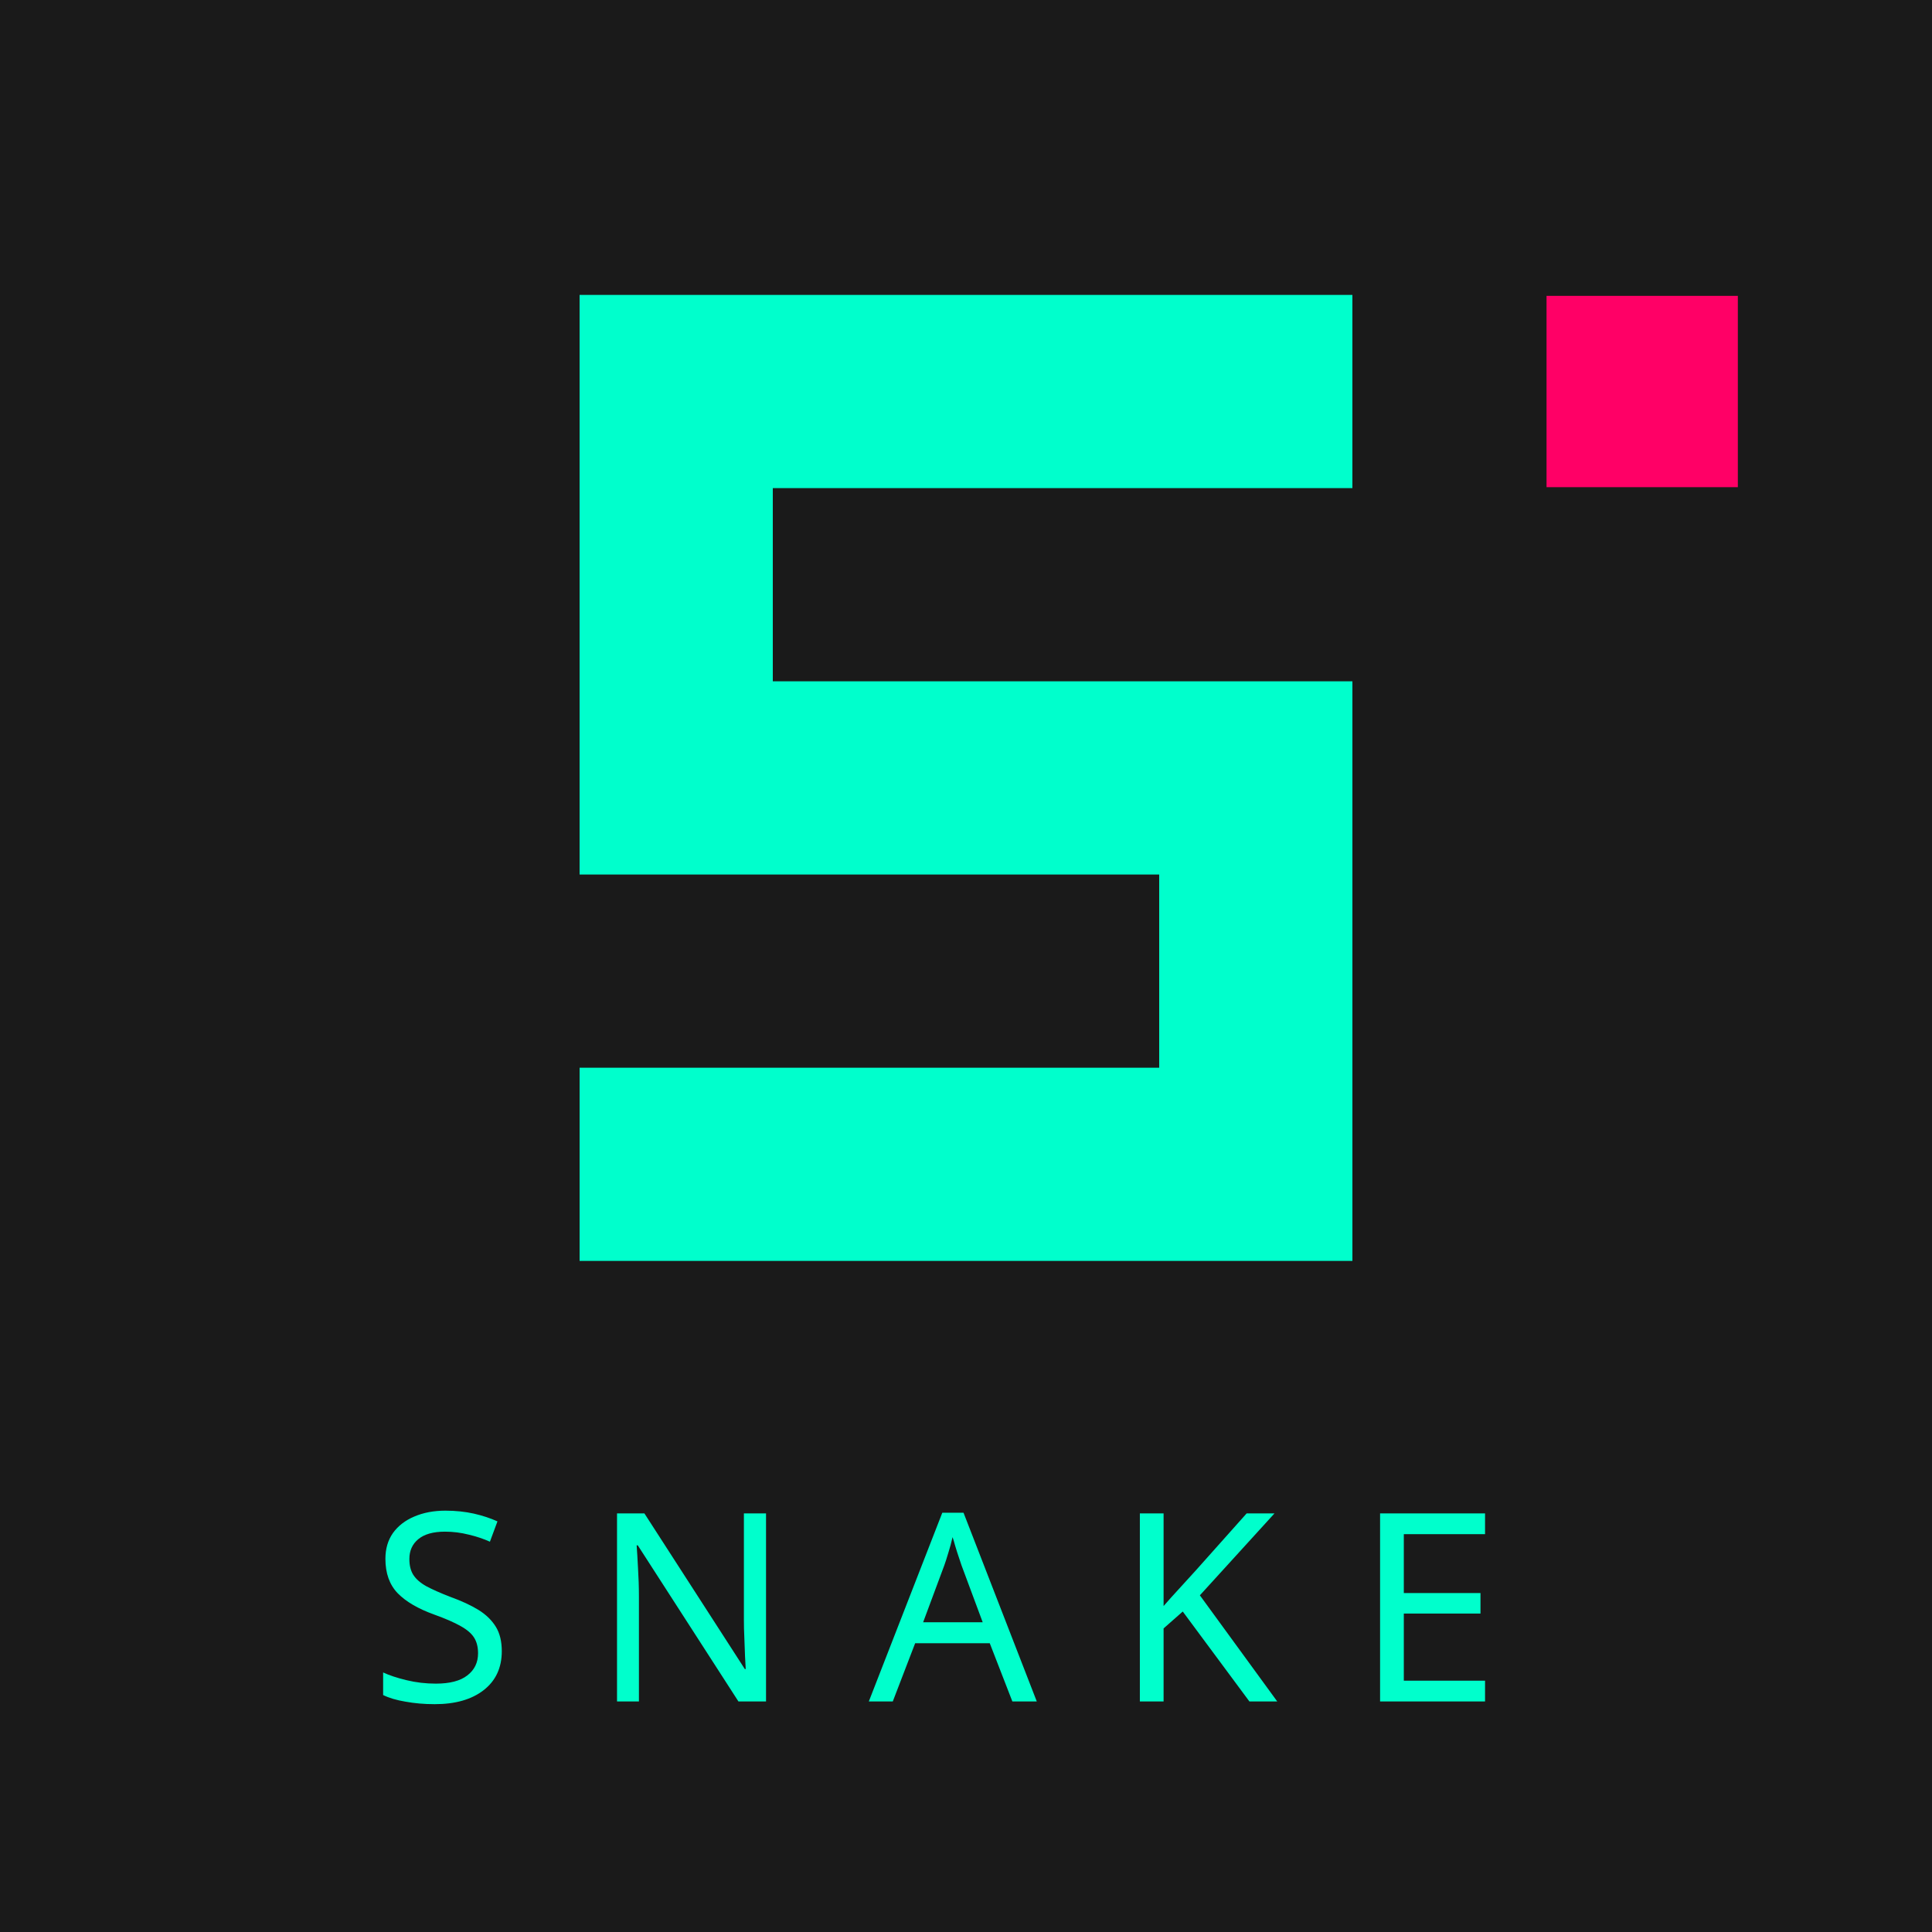
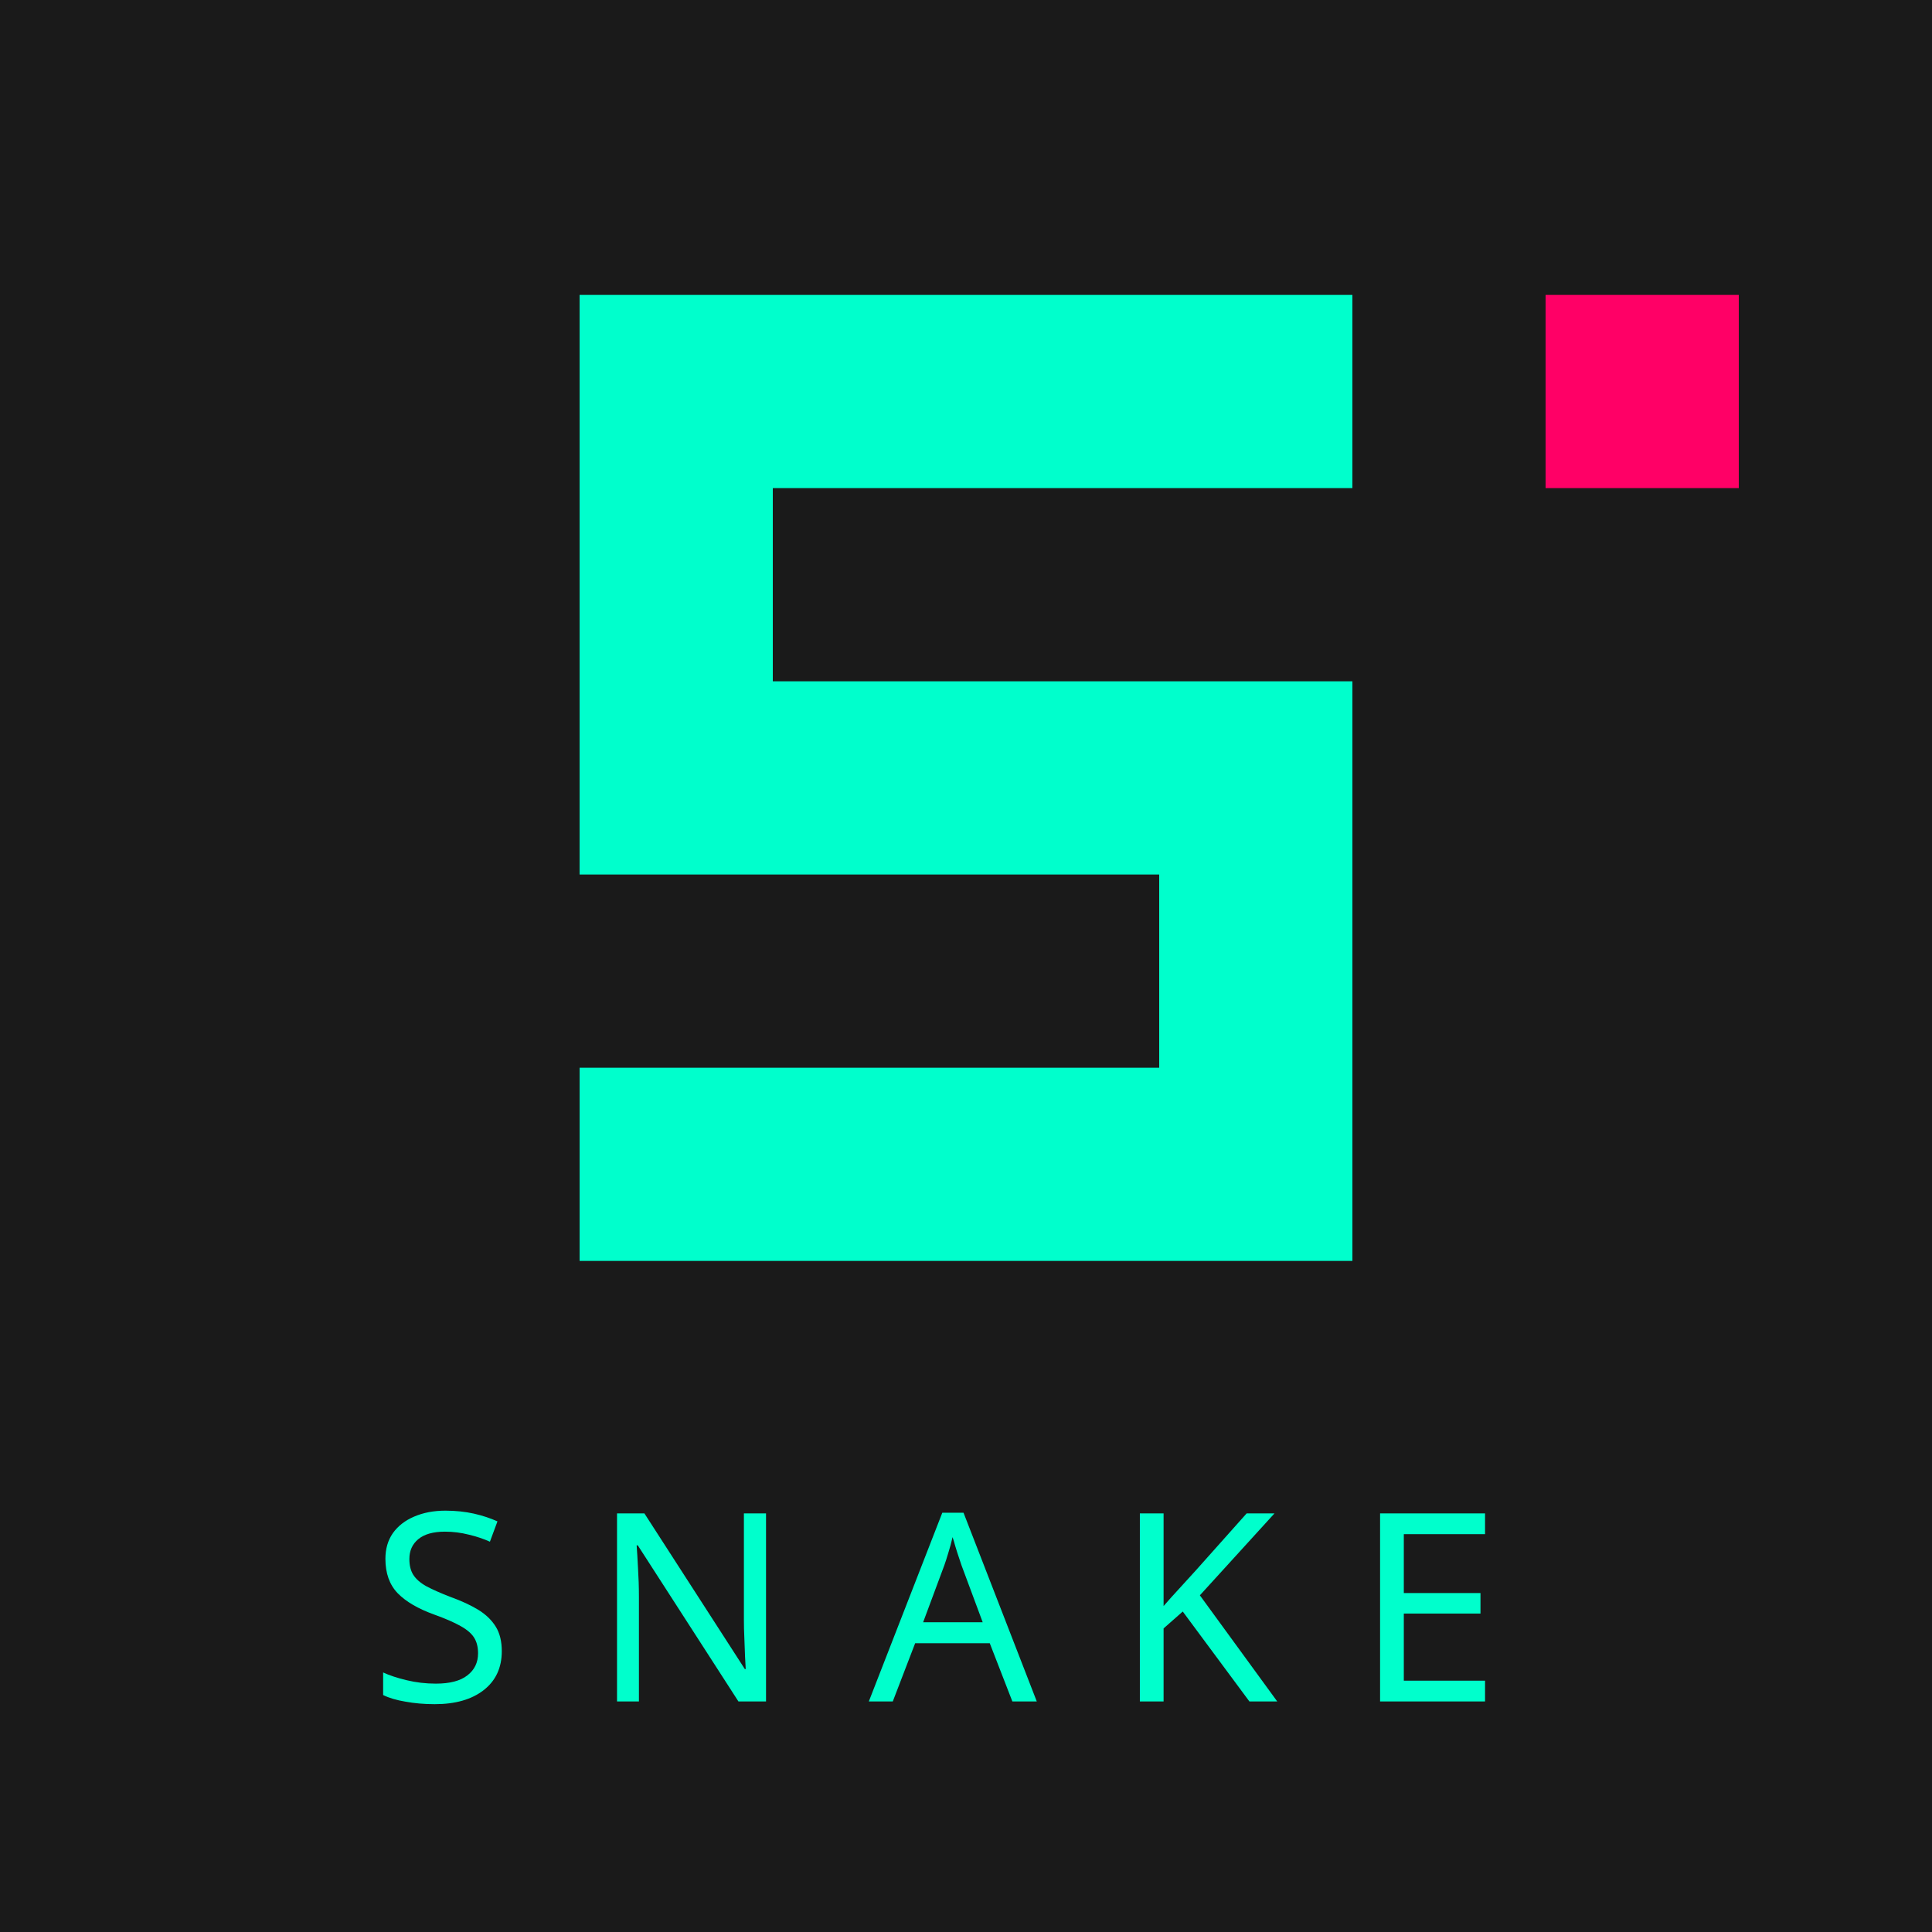
<svg xmlns="http://www.w3.org/2000/svg" width="500" height="500" viewBox="0 0 132.292 132.292" version="1.1" id="svg8">
  <defs id="defs2" />
  <g id="layer1">
    <g id="g896">
      <g id="g959">
        <rect style="fill:#1a1a1a;fill-opacity:1;stroke-width:0.529" id="rect830" width="132.292" height="132.292" x="0" y="0" />
        <text xml:space="preserve" style="font-style:normal;font-weight:normal;font-size:18.024px;line-height:1.25;font-family:sans-serif;text-align:start;letter-spacing:5.292px;word-spacing:0px;text-anchor:start;fill:#00ffcc;fill-opacity:1;stroke:none;stroke-width:0.451" x="25.314" y="116.504" id="text834">
          <tspan id="tspan832" x="25.314" y="116.504" style="text-align:start;letter-spacing:5.292px;text-anchor:start;fill:#00ffcc;fill-opacity:1;stroke-width:0.451">SNAKE</tspan>
        </text>
        <g id="g934">
          <g id="g914" transform="translate(-3.693198,-0.8590107)">
            <path style="fill:#00ffcc;fill-opacity:1;stroke:none;stroke-width:0.265px;stroke-linecap:butt;stroke-linejoin:miter;stroke-opacity:1" d="m 43.381,87.199 h 52.917 V 47.511 H 56.61 V 34.282 H 96.297 V 21.053 l -52.917,2e-6 V 60.741 H 83.068 V 73.97 H 43.381 Z" id="path877" />
          </g>
-           <rect style="fill:#ff0066;fill-opacity:1;stroke:#1a1a1a;stroke-width:0.129;stroke-opacity:1" id="rect898" width="13.229" height="13.229" x="105.833" y="20.194" />
+           <rect style="fill:#ff0066;fill-opacity:1;stroke:none;stroke-width:0.129;stroke-opacity:1" id="rect898" width="13.229" height="13.229" x="105.833" y="20.194" />
        </g>
      </g>
    </g>
  </g>
</svg>
